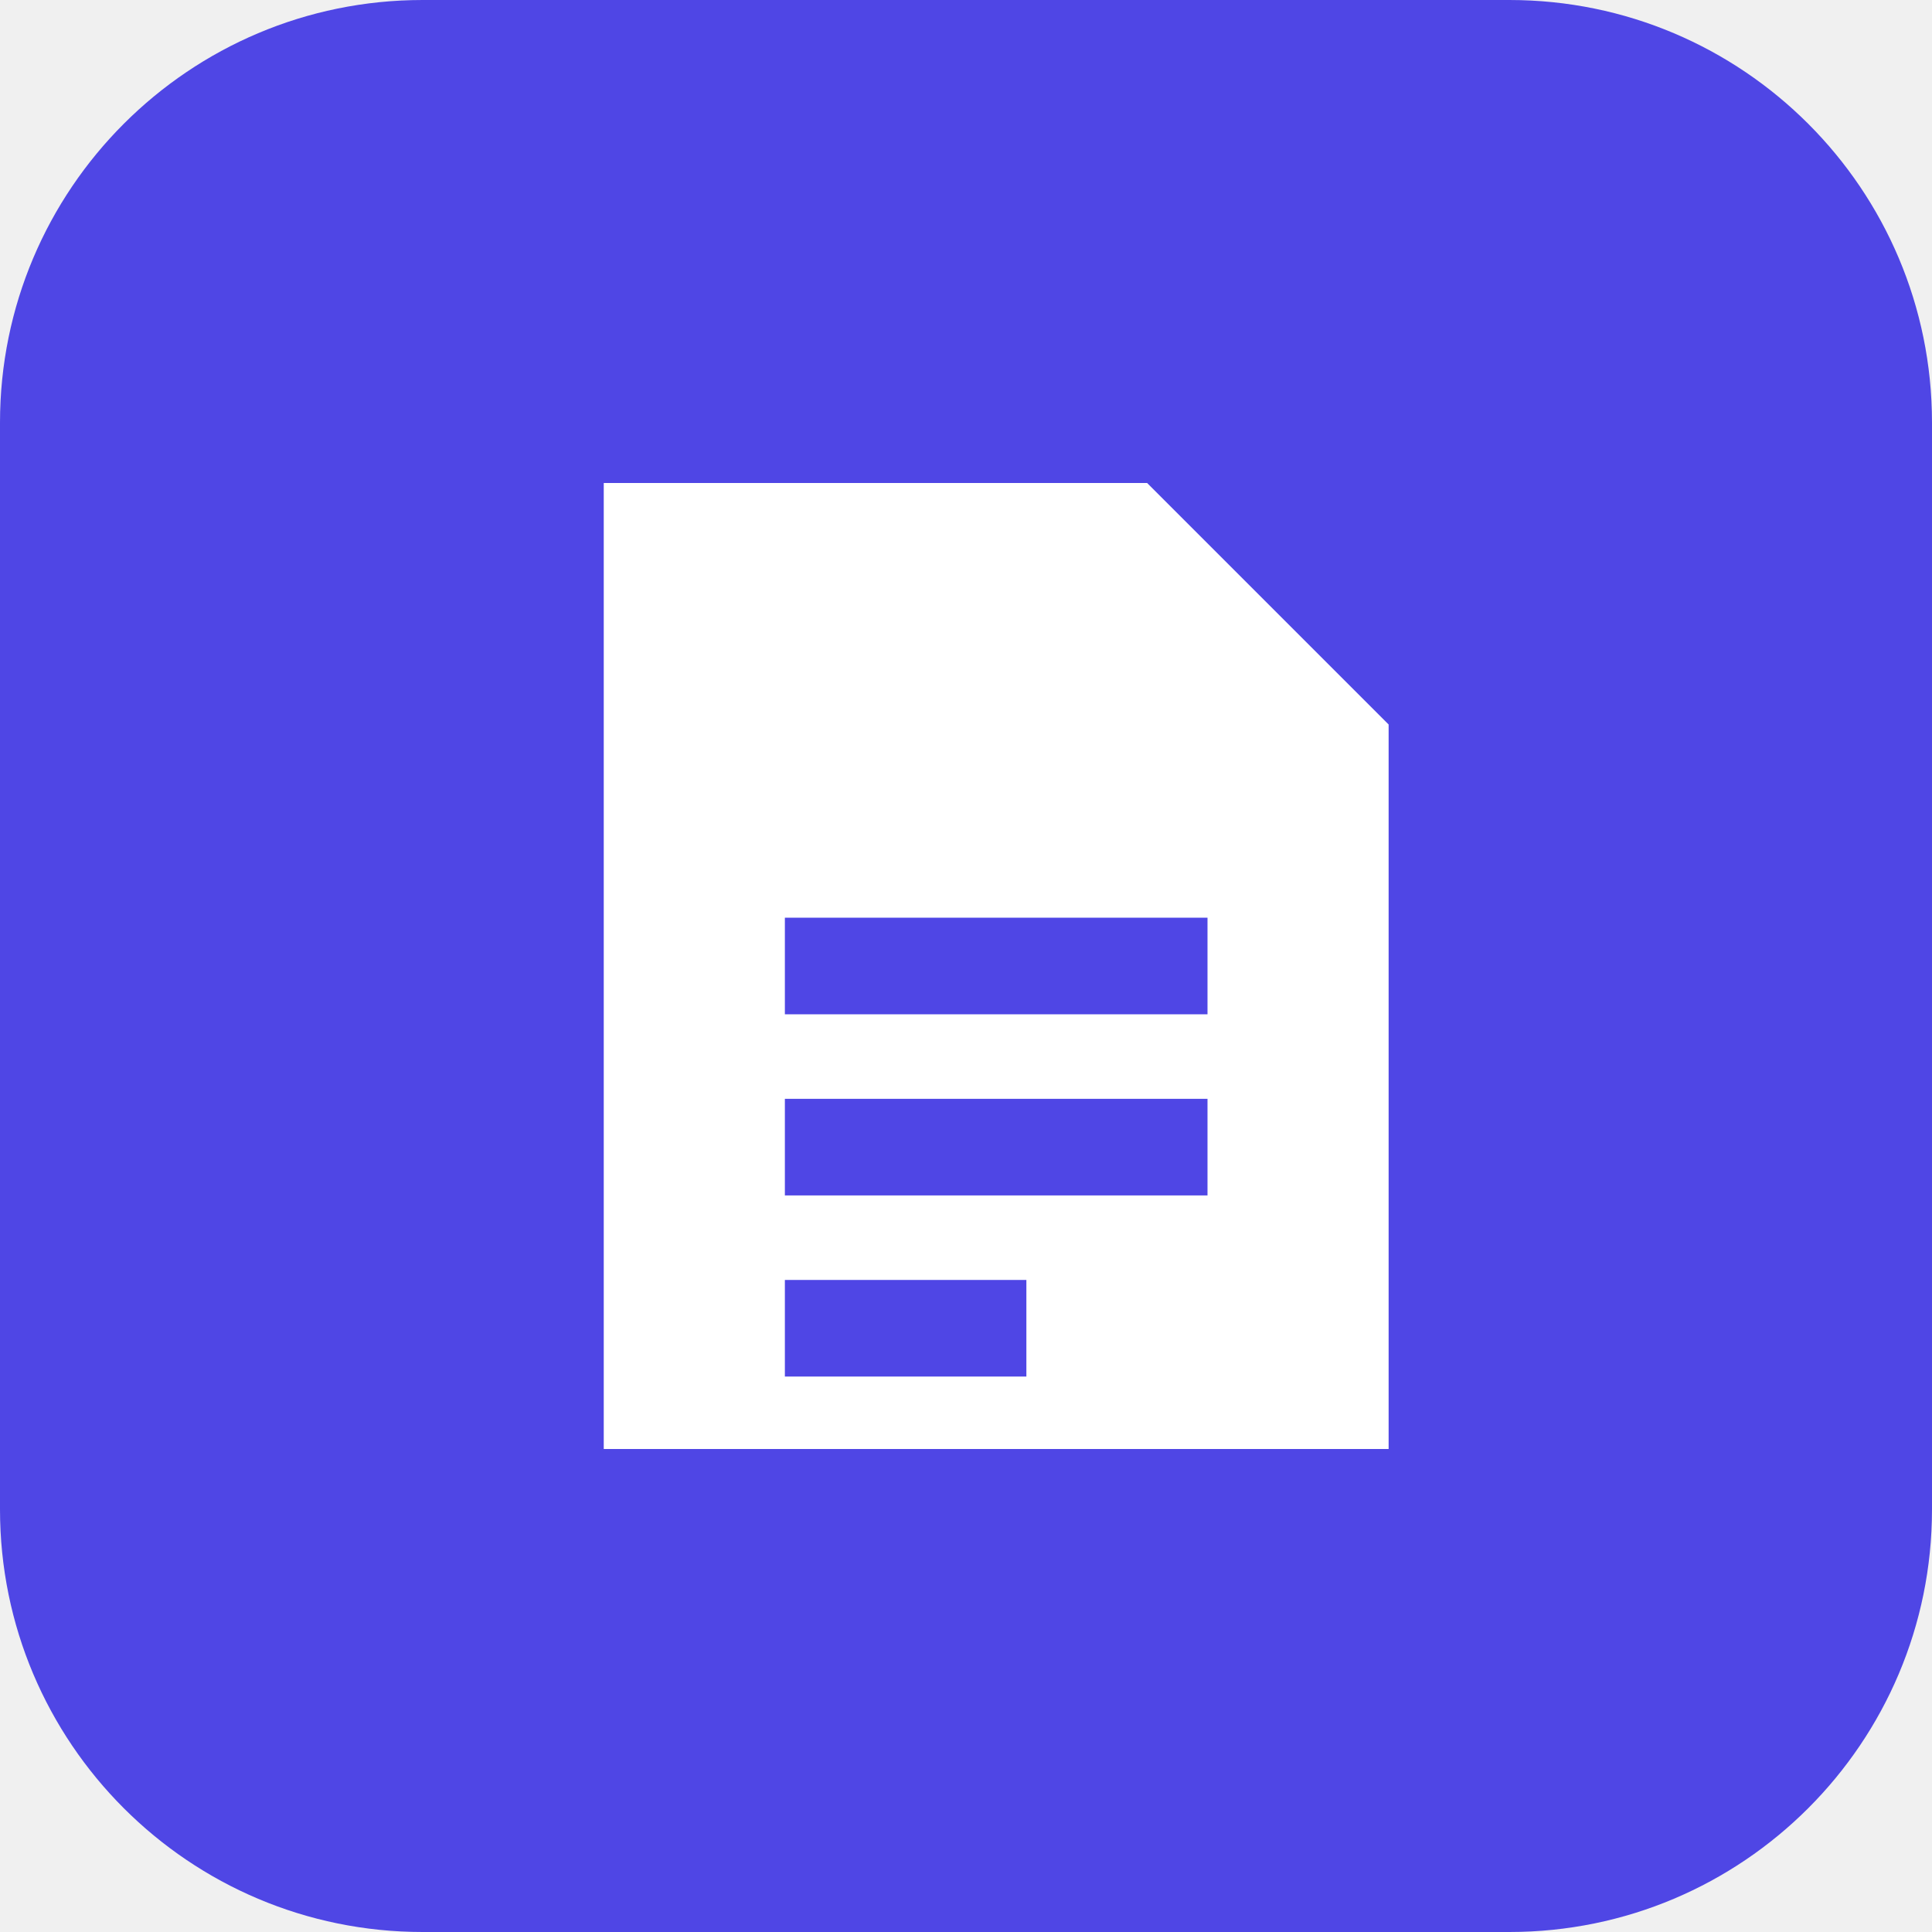
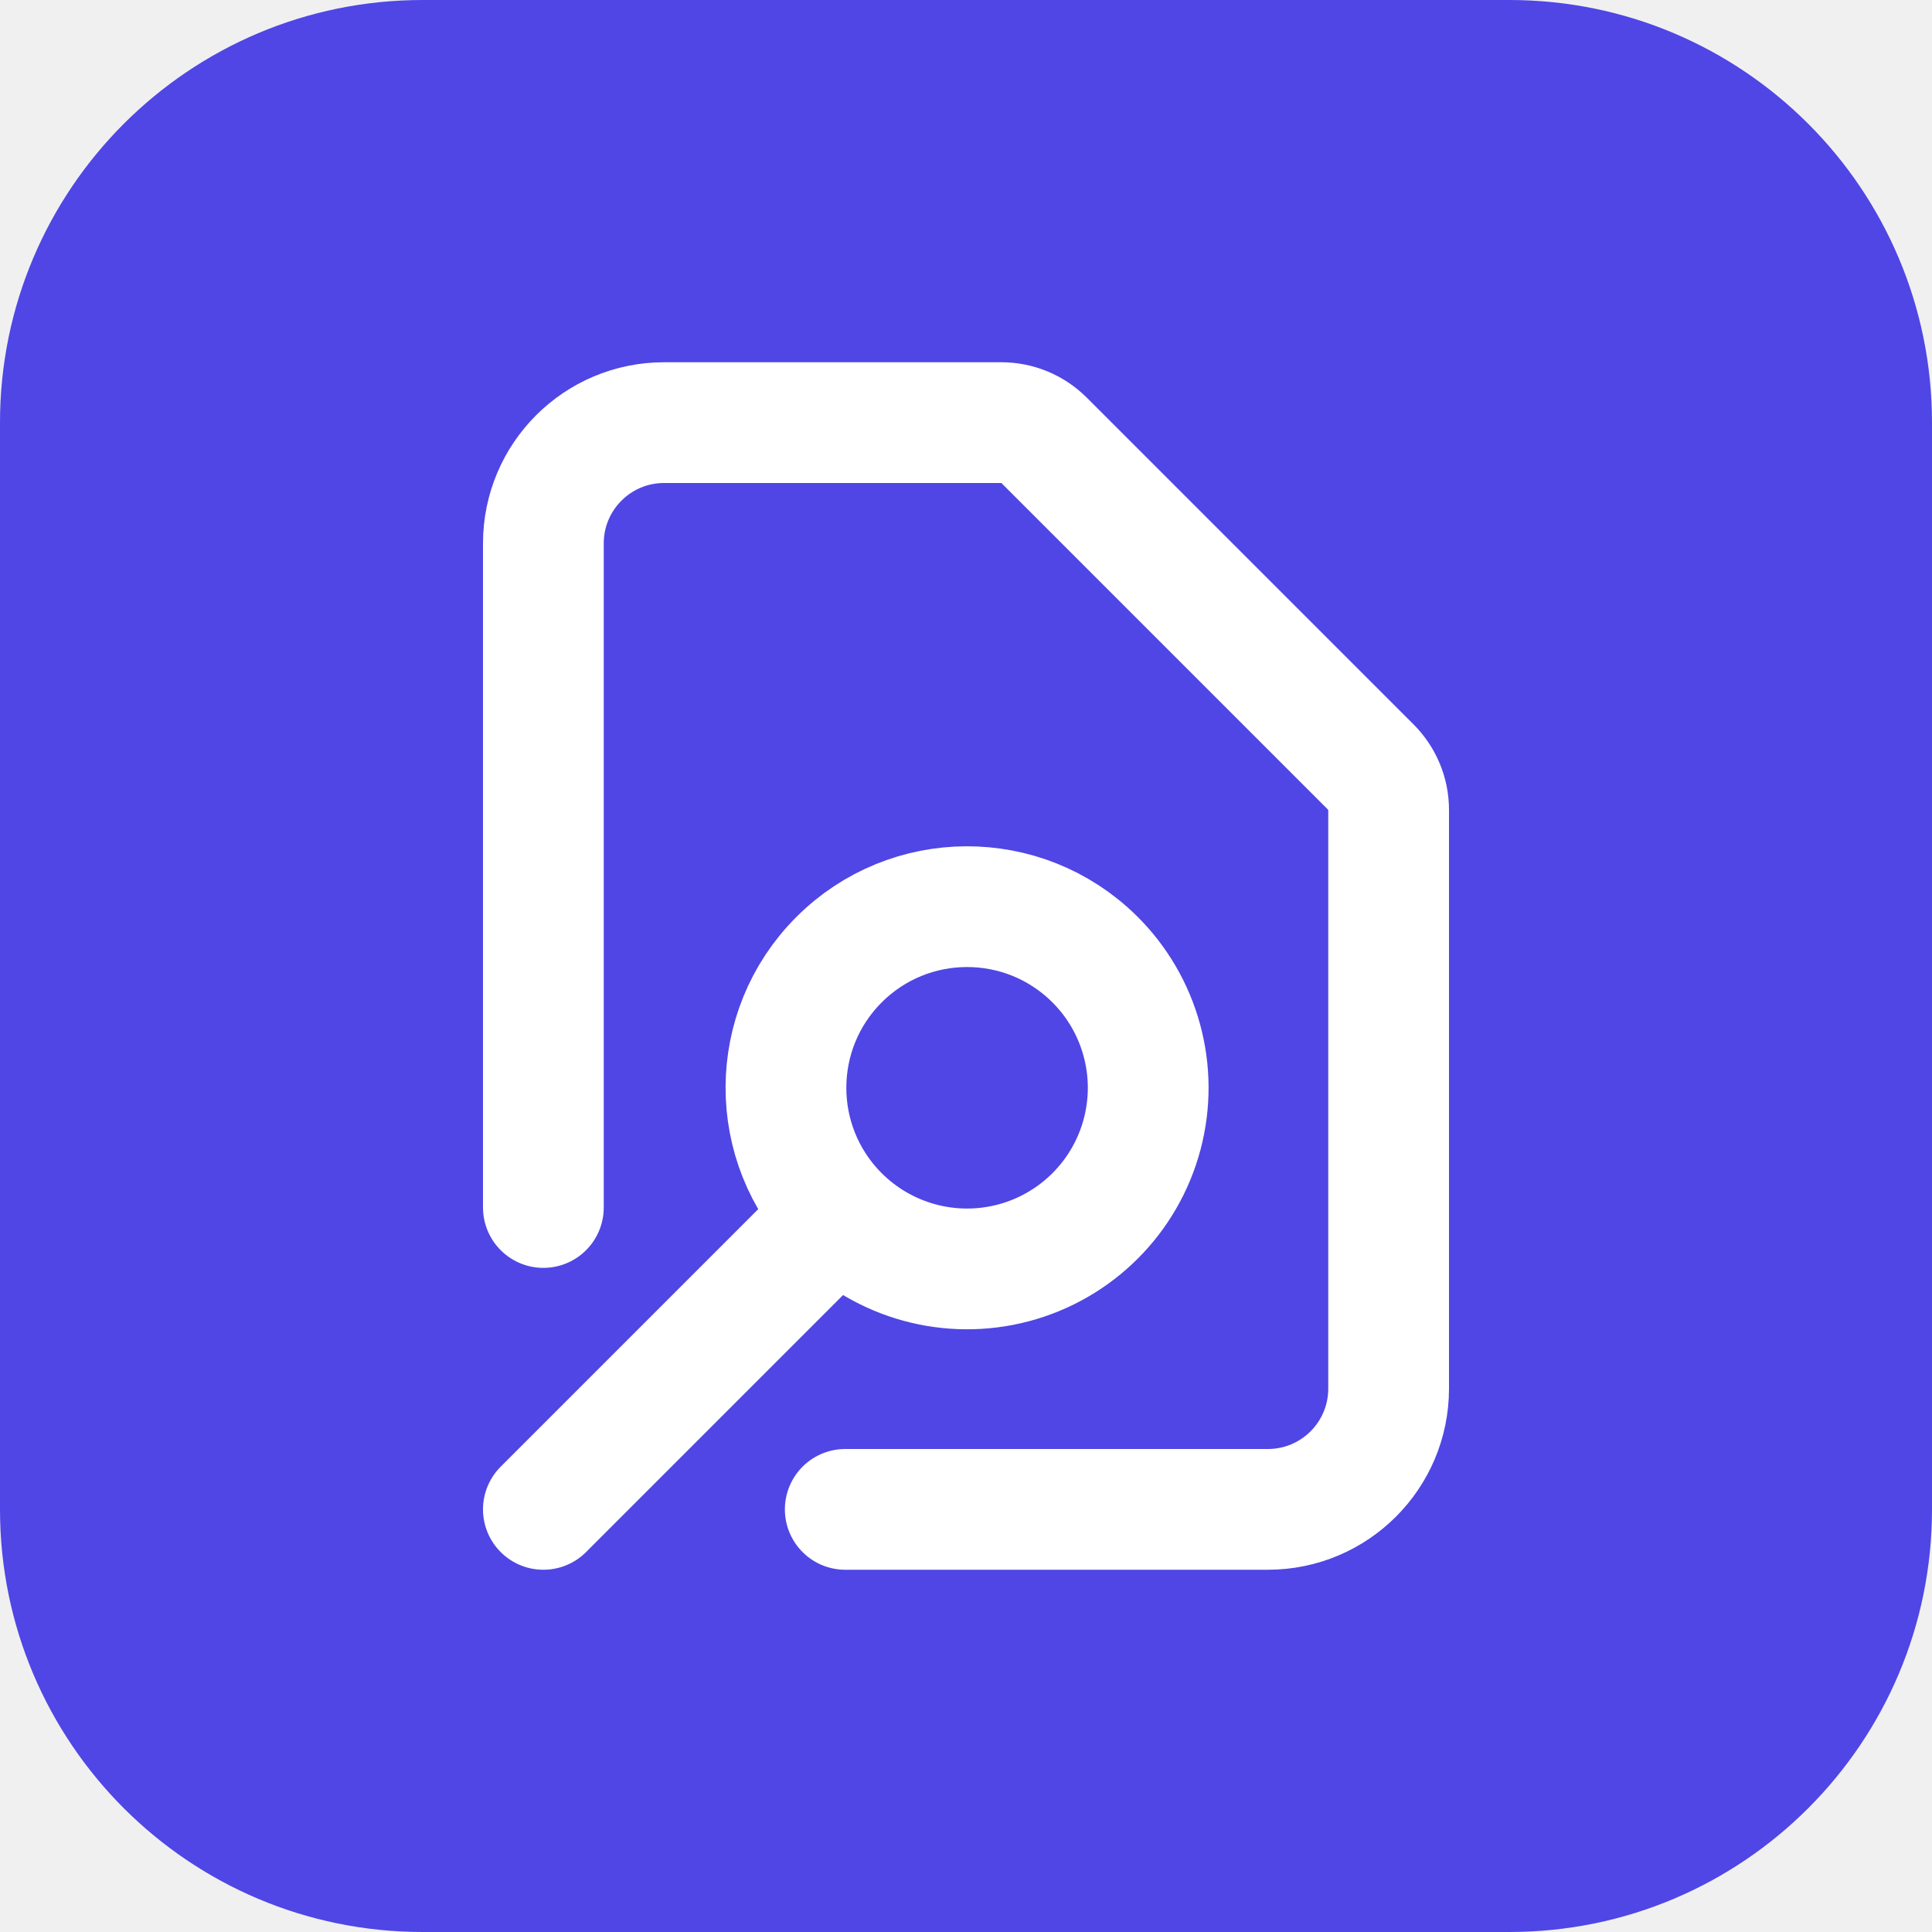
<svg xmlns="http://www.w3.org/2000/svg" viewBox="0 0 32 32">
  <rect width="32" height="32" rx="7" fill="#4f46e5" />
-   <path d="M10 8h9l4 4v12H10z" fill="#fff" />
-   <path d="M13 16h7M13 19h7M13 22h4" stroke="#4f46e5" stroke-width="1.6" />
+   <g transform="translate(4 4)" fill="none" stroke="#fff" stroke-width="2" stroke-linecap="round" stroke-linejoin="round">
+     <path d="M10 21h7a2 2 0 002-2V9.414a1 1 0 00-.293-.707l-5.414-5.414A1 1 0 0012.586 3H7a2 2 0 00-2 2v11m0 5l4.879-4.879m0 0a3 3 0 104.243-4.242 3 3 0 00-4.243 4.242z" />
+   </g>
</svg>
